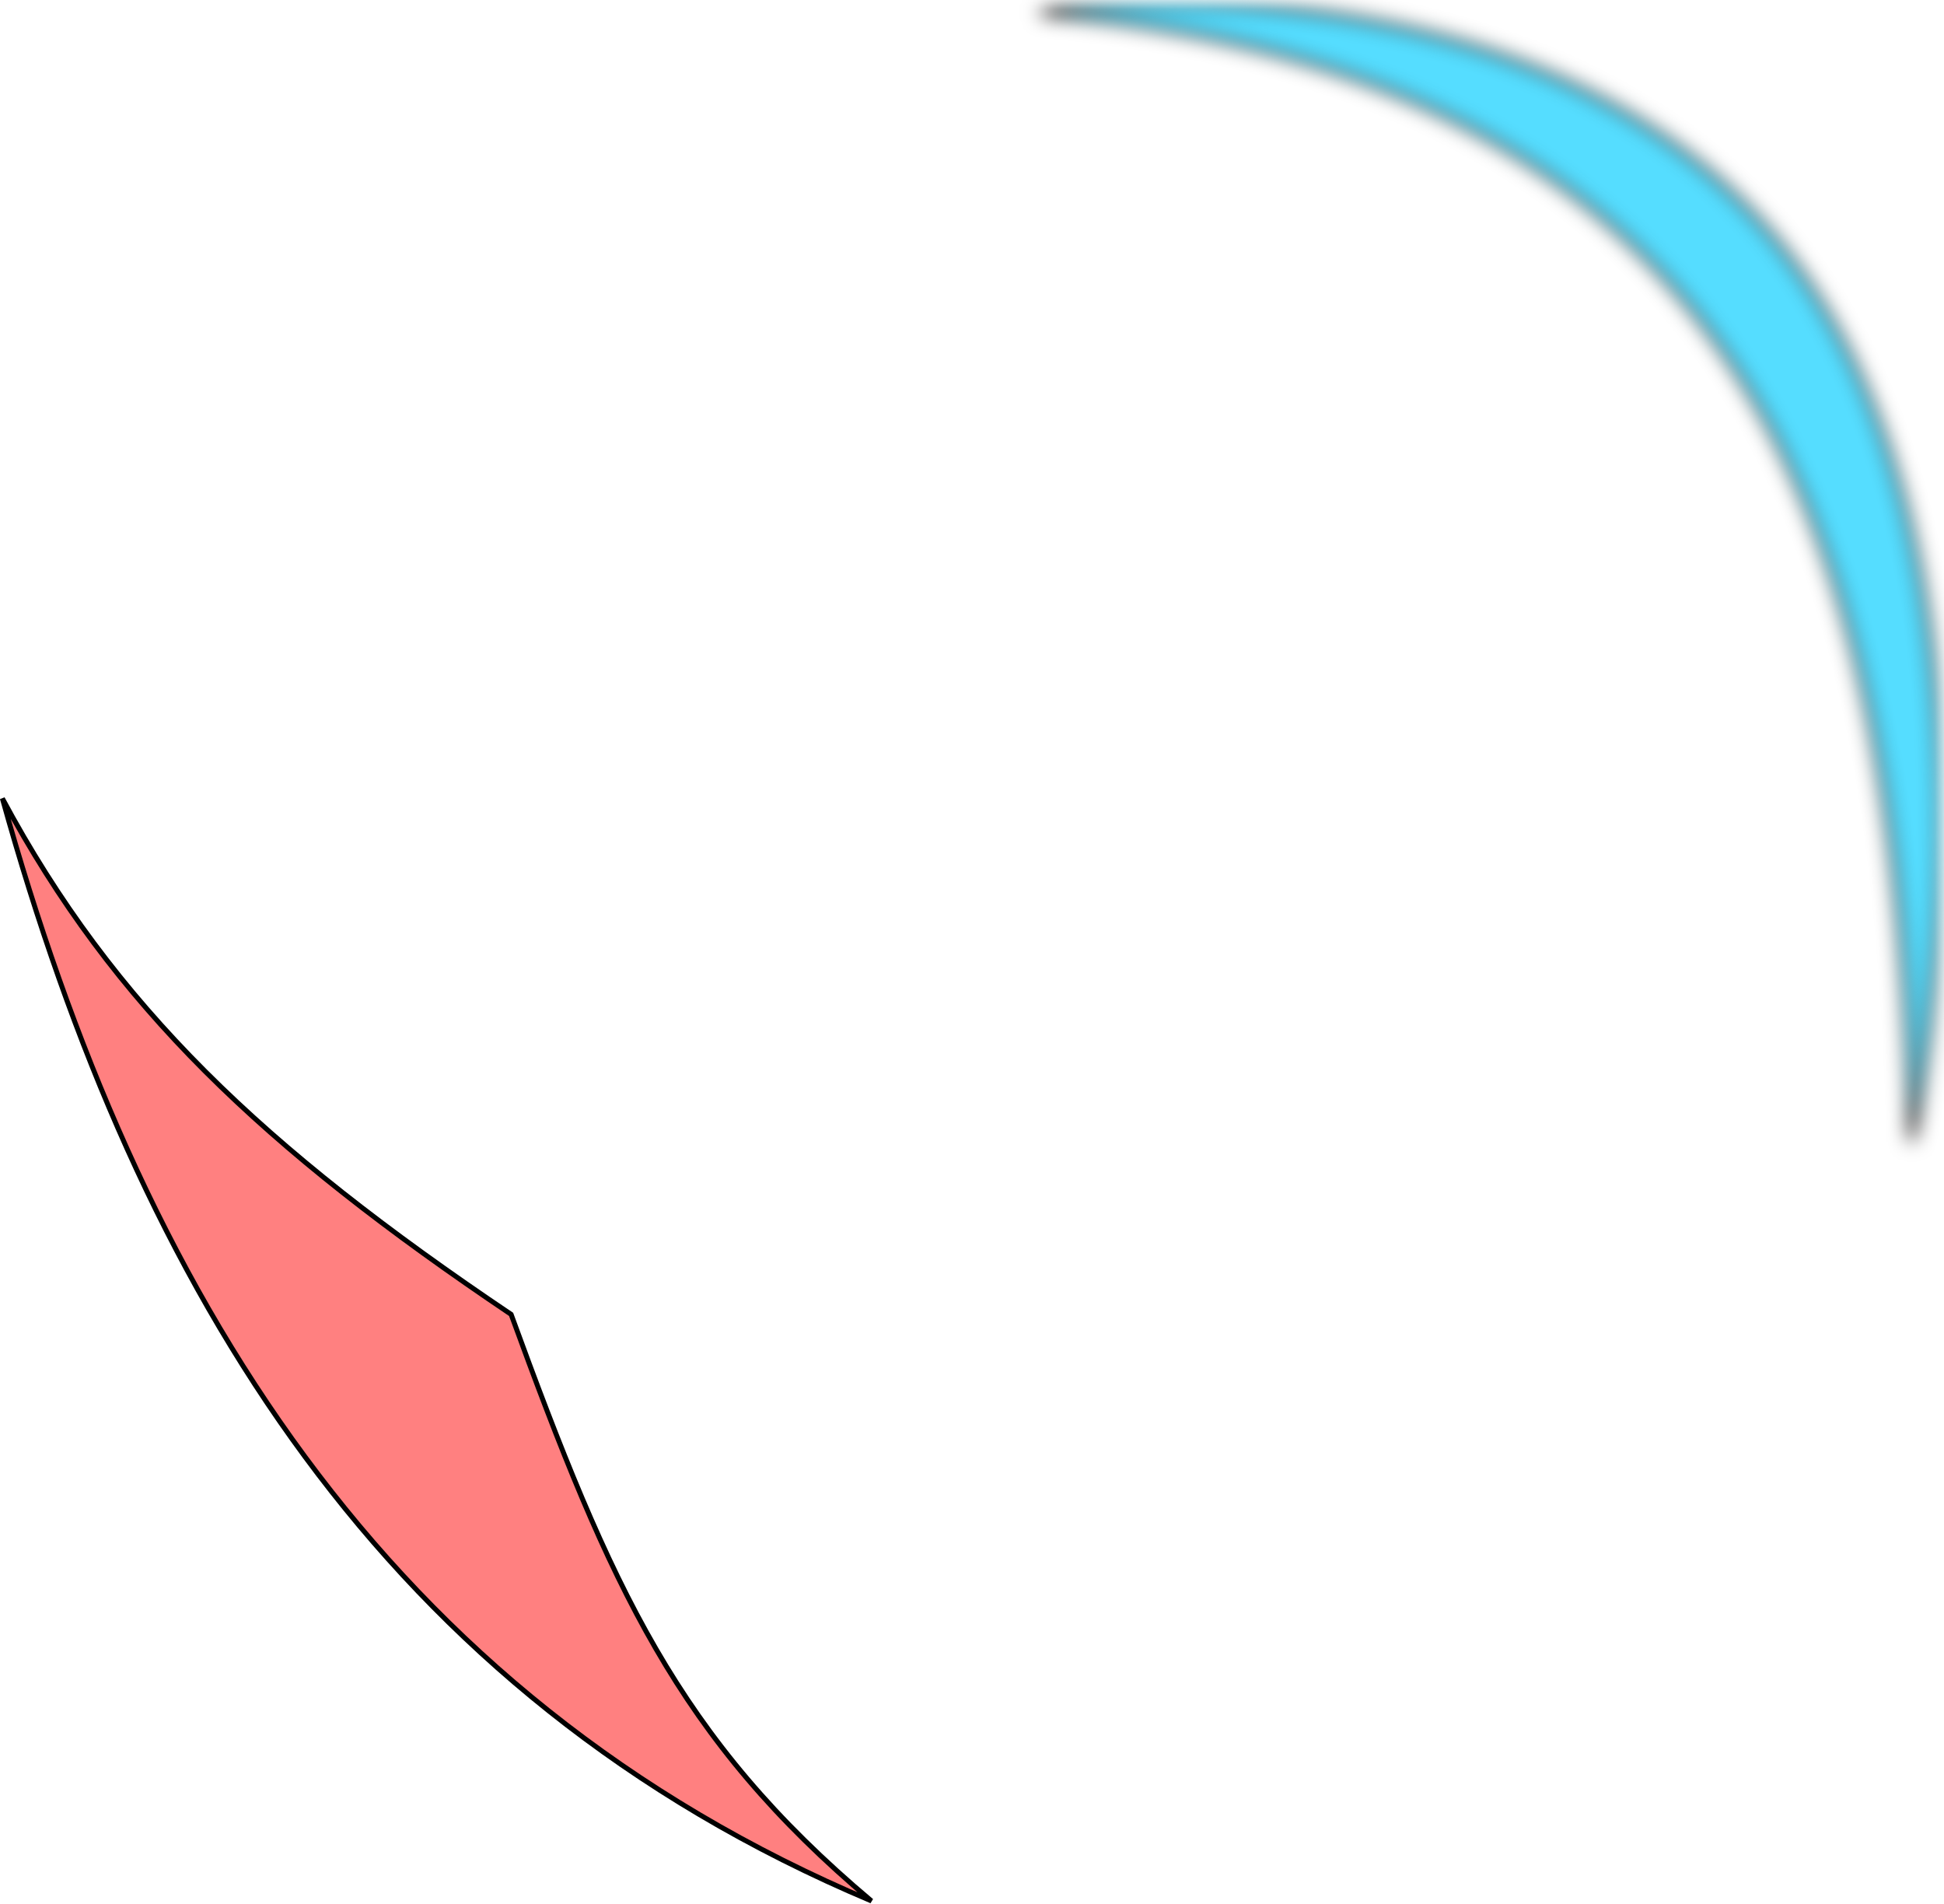
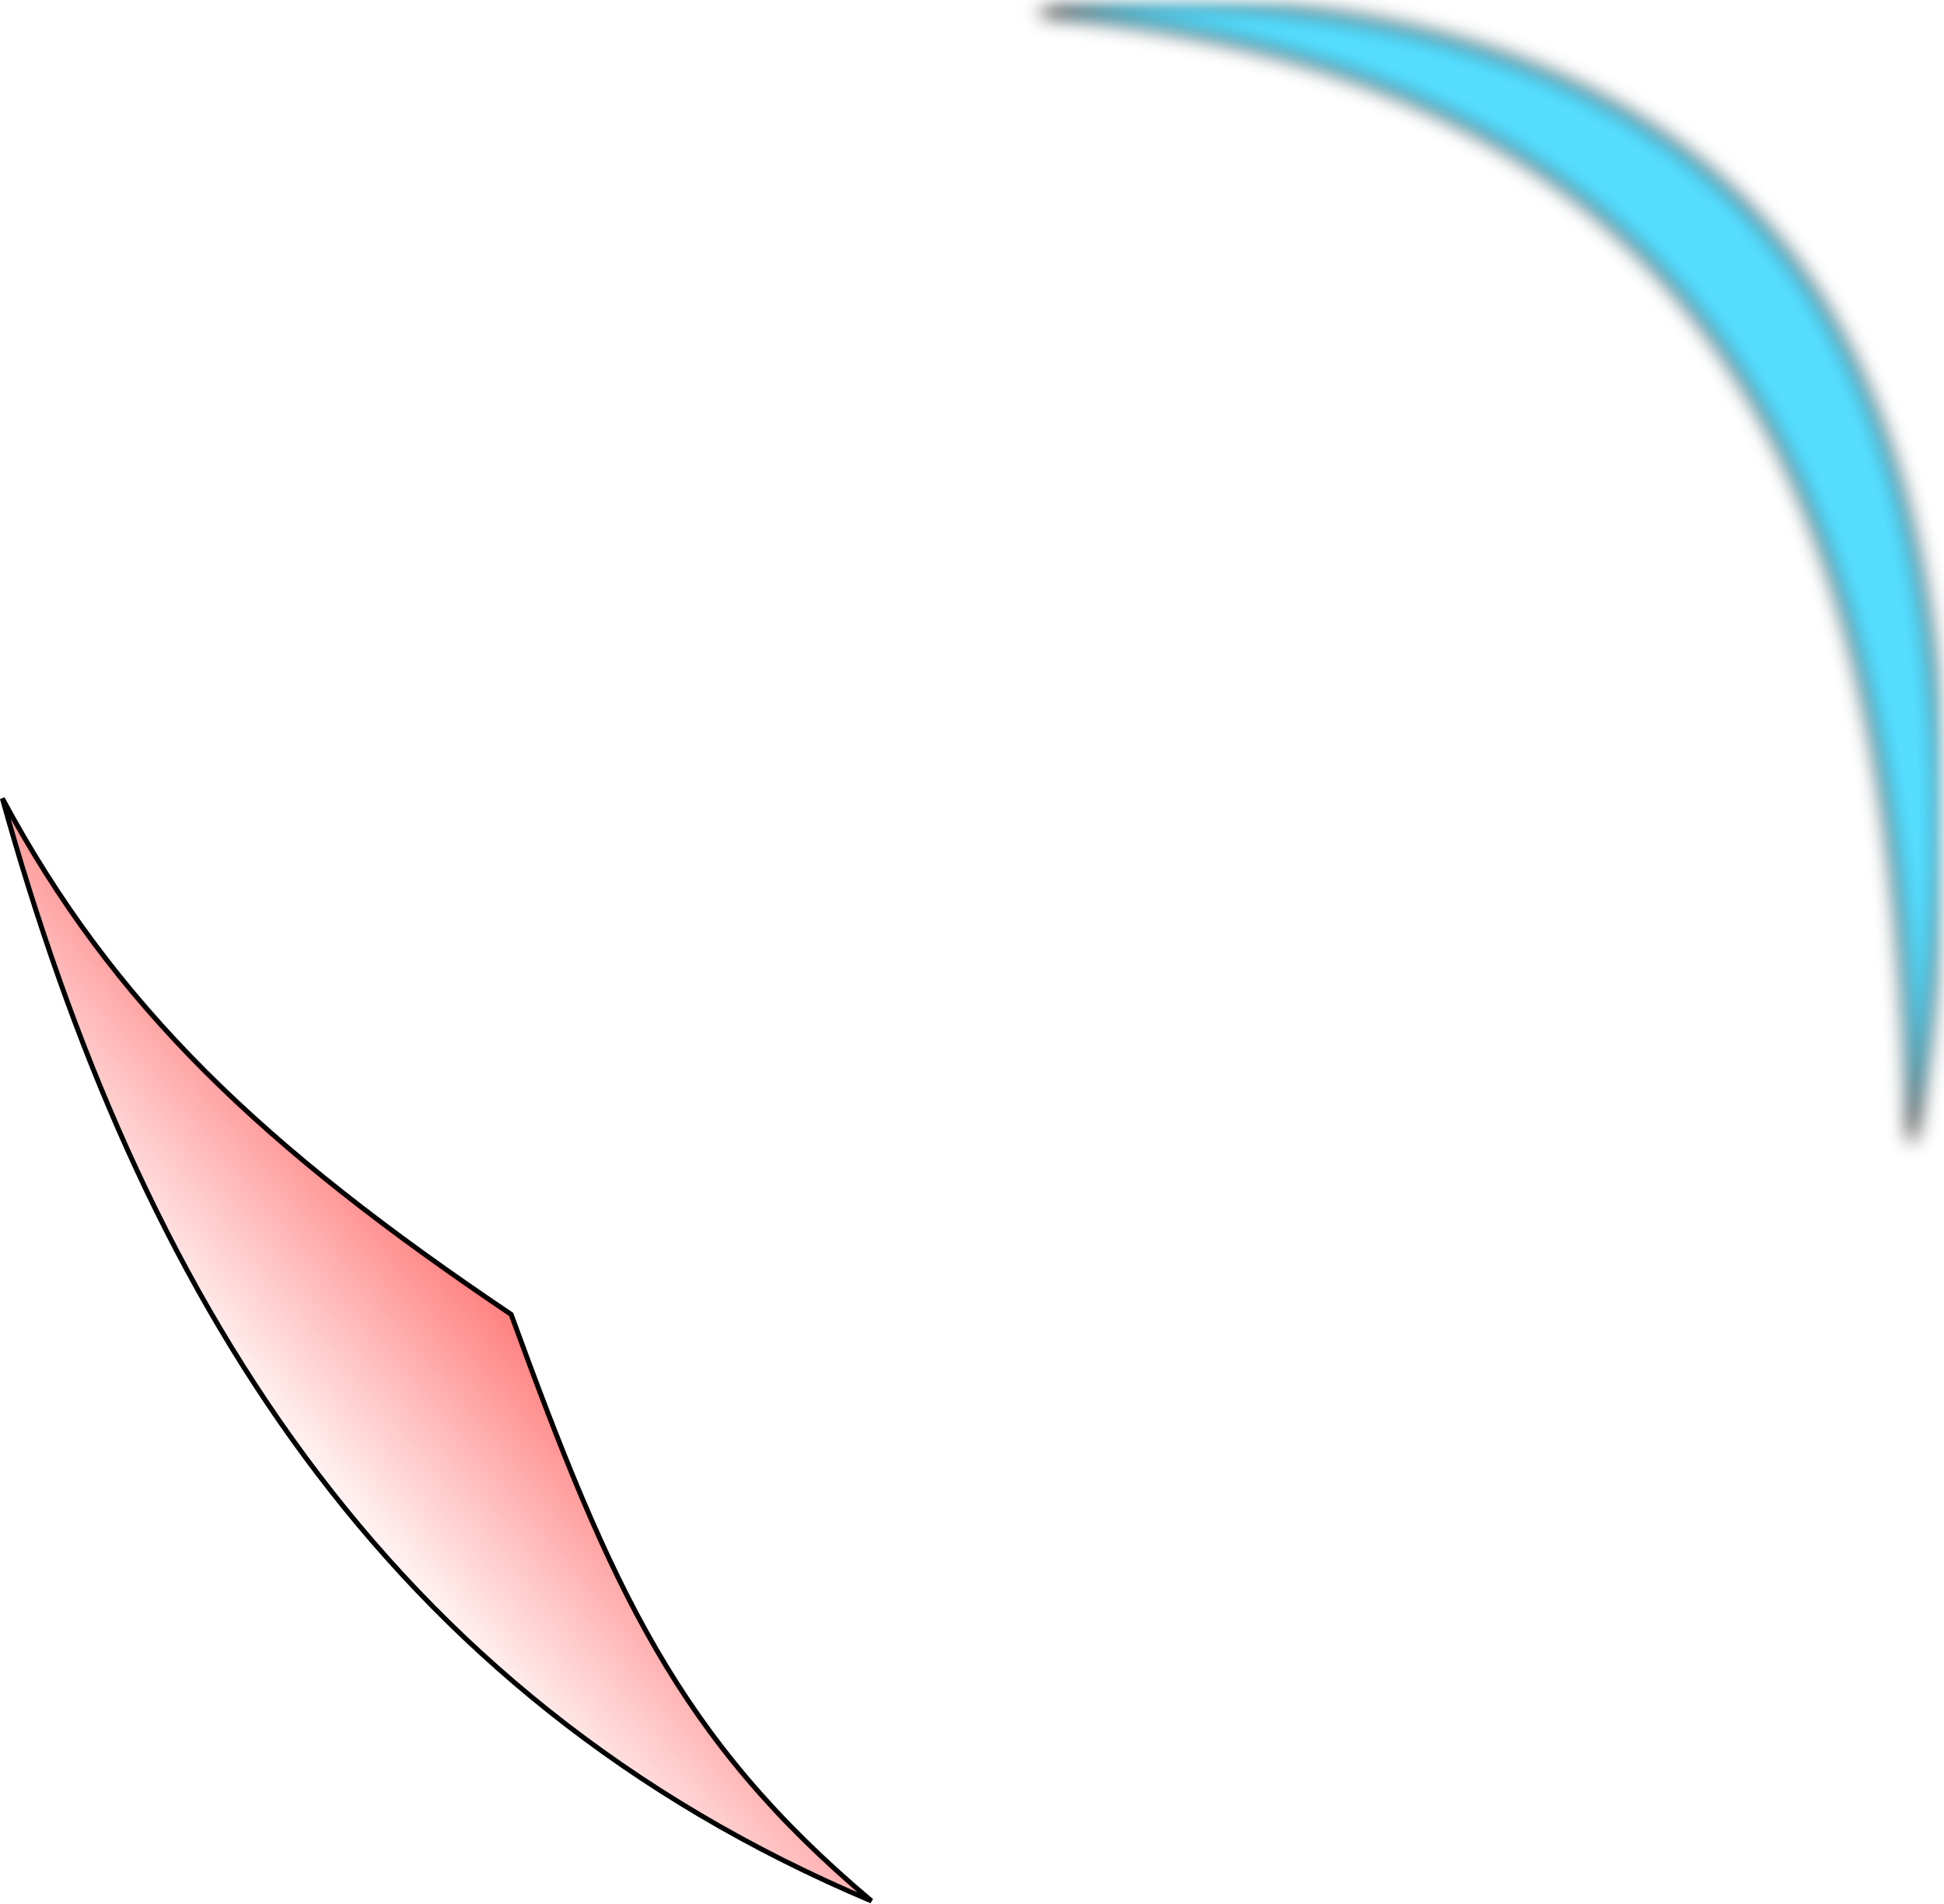
- <svg xmlns="http://www.w3.org/2000/svg" id="svg8" version="1.1" viewBox="0 0 103.992 101.788" height="101.788mm" width="103.992mm">
+ <svg xmlns="http://www.w3.org/2000/svg" xmlns:xlink="http://www.w3.org/1999/xlink" id="svg8" version="1.1" viewBox="0 0 103.992 101.788" height="101.788mm" width="103.992mm">
  <defs id="defs2">
+     <linearGradient id="linearGradient821">
+       <stop style="stop-color:#ff8080;stop-opacity:1;" offset="0" id="stop817" />
+       <stop style="stop-color:#ff8080;stop-opacity:0;" offset="1" id="stop819" />
+     </linearGradient>
    <filter style="color-interpolation-filters:sRGB" id="filter863" x="-0.119" width="1.237" y="-0.094" height="1.187">
      <feGaussianBlur stdDeviation="0.5" id="feGaussianBlur865" />
    </filter>
+     <linearGradient xlink:href="#linearGradient821" id="linearGradient823" x1="417.664" y1="171.89" x2="406.375" y2="181.434" gradientUnits="userSpaceOnUse" />
  </defs>
  <g transform="translate(-390.322,-101.5955)" id="layer1" style="fill:#ff8080">
    <g id="g838" style="fill:#ff8080">
-       <path style="fill:#ff8080;stroke:#000000;stroke-width:0.265px;stroke-linecap:butt;stroke-linejoin:miter;stroke-opacity:1" d="m 436.94,203.262 c -26.143,-11.018 -39.166,-32.679 -46.491,-58.964 5.94,11.078 13.937,18.666 27.214,27.592 5.326,14.59 8.91,22.656 19.277,31.372 z" id="path832" />
+       <path style="fill:url(#linearGradient823);stroke:#000000;stroke-width:0.265px;stroke-linecap:butt;stroke-linejoin:miter;stroke-opacity:1;fill-opacity:1" d="m 436.94,203.262 c -26.143,-11.018 -39.166,-32.679 -46.491,-58.964 5.94,11.078 13.937,18.666 27.214,27.592 5.326,14.59 8.91,22.656 19.277,31.372 z" id="path832" />
      <path style="fill:#55ddff;stroke:#000000;stroke-width:0.265px;stroke-linecap:butt;stroke-linejoin:miter;stroke-opacity:1;filter:url(#filter863)" d="m 446.071,102.283 c 39.444,3.596 45.721,30.083 46.509,60.358 0,0 6.407,-29.94 -6.408,-47.129 C 473.357,98.323 445.863,101.919 446.071,102.283 Z" id="path834" />
    </g>
  </g>
</svg>
